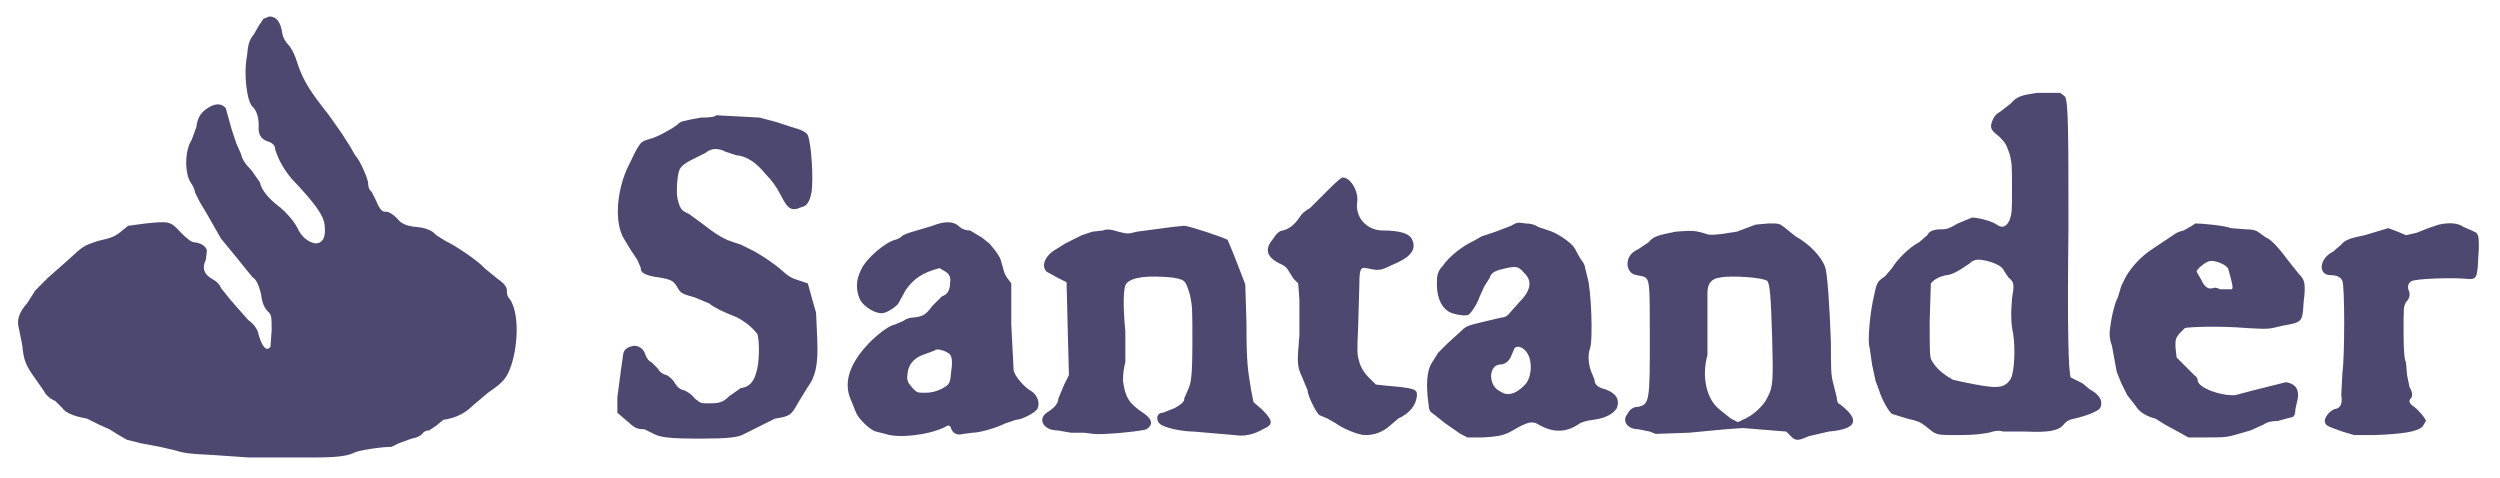
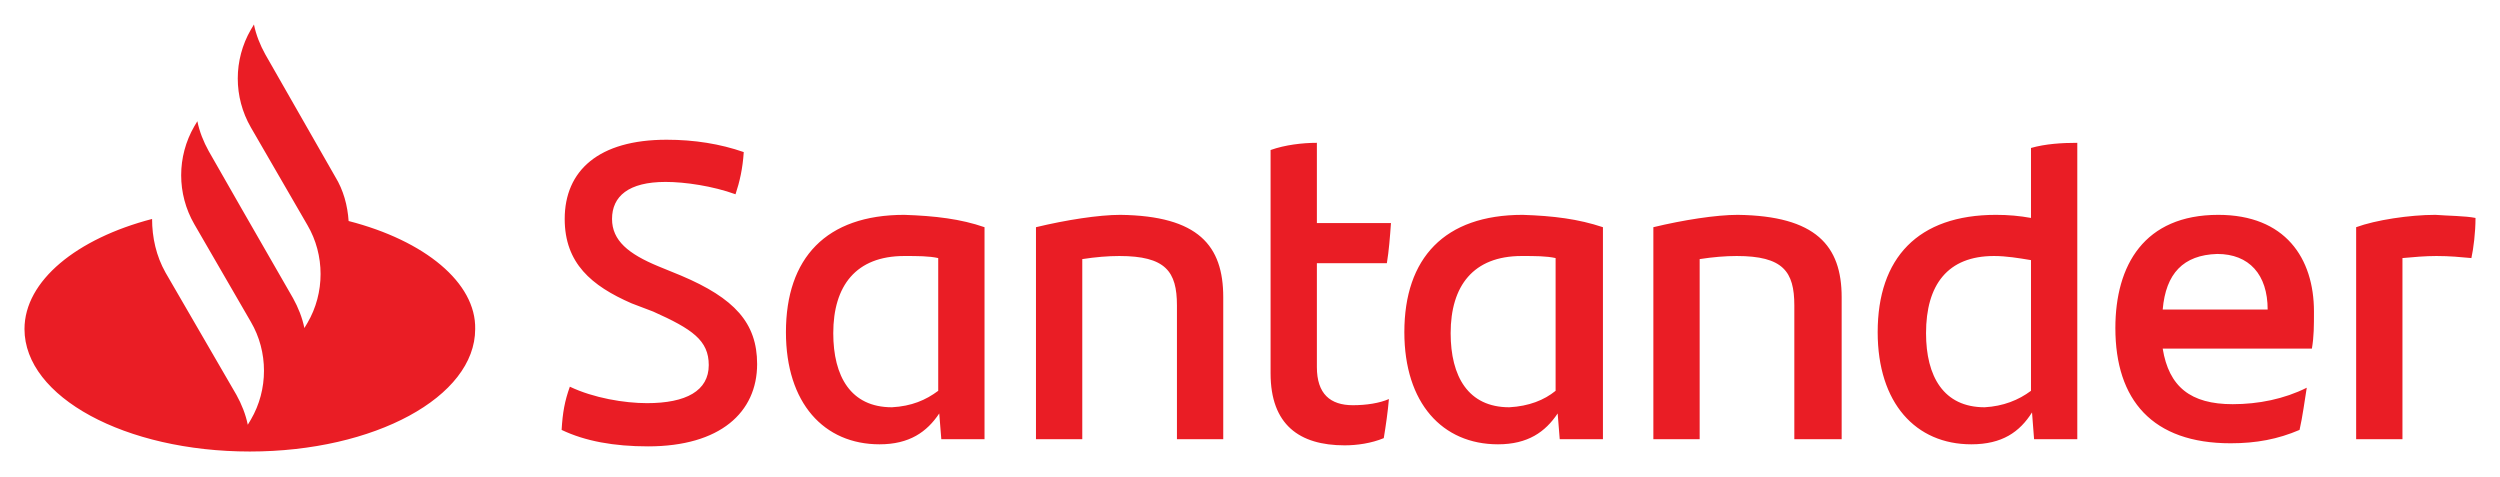
- <svg xmlns="http://www.w3.org/2000/svg" viewBox="15 354 2126 406">
-   <path fill="#4d4870" fill-rule="evenodd" d="m239 370-4 6-4 7c-4 5-5 8-6 19-3 15 0 39 5 43q5 5 5 16-1 10 7 13 7 2 7 7 4 13 14 25c20 21 27 31 28 39q2 16-8 16-9-2-14-11-4-9-15-19-16-12-18-22l-7-10q-8-8-9-14l-4-9-4-12-5-18q-6-7-17 1-7 5-8 15l-4 11c-6 9-6 28-1 36q3 4 4 9l4 8 6 10 8 14 4 7 14 17 8 10 5 6q4 2 7 14 1 11 7 16c2 3 2 4 2 15l-1 14q-5 6-10-10-1-7-9-13l-8-9-7-8-8-10q-2-5-8-8-10-6-5-16l1-8q-2-6-11-7-3 0-11-8c-9-10-10-10-30-8l-15 2-5 4c-6 5-8 6-21 9-12 4-12 4-25 16l-17 15-11 11-7 11q-10 11-7 21l3 15c1 12 3 17 11 28l7 10q3 6 10 9l6 6q4 6 21 9l10 5 9 4 8 5 7 4 12 3 16 3 13 3c6 2 11 3 33 4l29 2h59q24 0 31-4c4-2 23-5 32-5l6-3 11-4q6-1 9-4 2-3 6-3l6-4 6-5q15-2 25-12l13-11c13-9 16-12 20-24 6-19 6-44-1-55q-3-3-3-7 1-5-8-11l-11-9c-5-6-26-20-33-23l-8-5q-5-6-17-7t-16-7q-6-6-10-6-4 1-8-9l-4-8q-3-2-3-8c-1-5-7-19-11-23l-4-7-7-11-7-10-5-7c-15-19-21-28-26-43q-3-10-7-15-5-5-6-11-2-14-11-14zm1508 63c-13 2-17 3-22 9l-9 7q-4 2-6 6c-3 7-3 9 5 15 6 6 6 7 9 15 2 8 2 10 2 29 0 20 0 21-2 27q-4 9-11 4c-4-3-16-6-21-6l-12 5c-7 4-9 5-14 5q-10 0-12 5l-7 6c-8 4-19 15-23 22l-6 7c-6 4-7 5-9 15-4 16-6 41-4 46l2 14 3 14 3 8c2 7 8 18 11 20l13 4c9 2 11 3 15 6 10 8 8 8 28 8 15 0 20-1 26-2 7-2 8-2 13-1h19c20 1 28-1 32-6q3-4 9-5c9-2 20-6 22-9q4-9-9-16l-6-5-6-3-4-2c-2-4-3-41-2-126 0-81 0-109-3-113l-4-3zM624 452q-1 2-13 2c-16 3-17 3-20 6-5 4-18 11-23 12-9 3-8 1-20 26-9 21-10 45-3 58l6 10 6 9 3 7q-1 6 16 8c11 2 12 3 16 10 2 3 3 4 14 7l12 5q6 5 24 12 11 6 17 14c2 5 2 25-1 33q-3 12-13 13l-10 7c-5 5-8 6-17 6-7 0-7 0-12-4q-4-5-9-7-5-1-8-6-2-4-7-7-5-1-8-6l-5-5q-3-1-5-6-2-7-9-8-9 1-10 7l-2 14-3 23v13l7 6c8 7 9 8 16 8l8 4c6 3 13 4 40 4 23 0 32-1 37-4l8-4 8-4 10-5c13-2 14-3 20-14l8-13c6-8 9-18 8-40l-1-23-4-14-3-11-9-3q-7-2-13-8c-8-7-22-16-27-18l-8-4-9-3q-9-3-24-15l-11-8c-7-3-8-5-10-14-1-6 0-20 2-24q2-4 10-8l12-6q7-6 17-1l9 3q13 1 25 16 8 8 13 18c6 12 9 14 18 10q6-1 8-12c2-10 0-42-3-49q-2-4-14-7l-12-4-15-4zm520 64-15 15q-6 3-9 8-6 9-14 11-4 0-9 8-10 12 6 20 5 2 7 5l5 8 4 4 1 14v30c-2 24-2 26 2 35l5 12c0 5 8 20 10 21l7 3 7 4c5 4 19 10 25 10q12 0 21-8l7-6q15-7 16-20c0-5-2-6-26-8l-9-1-6-6q-6-6-8-13c-2-7-2-8-1-31l1-35c0-13 1-15 6-14 9 2 11 2 16 0l11-5q17-8 12-19-3-8-25-8c-13 0-23-10-22-23 2-9-5-22-12-22q-1-1-13 11m-336 30-20 6-5 2q-3 3-7 4c-8 2-25 16-29 26q-6 12-1 24c3 7 15 14 21 12 4-1 11-6 12-8l6-11c7-10 14-15 29-19l5 3q5 3 4 9 0 10-7 12l-8 8c-6 8-8 9-16 10q-5 0-9 3l-7 3c-6 1-18 11-25 19q-22 25-12 46l4 10c2 5 12 15 17 16l8 2c11 4 37 1 51-6q4-3 5 2 3 6 10 4l8-1c6 0 20-4 28-8l9-3c5 0 16-6 18-9 3-5 0-13-6-16-5-3-13-12-14-17l-2-39v-35l-3-4q-3-4-4-9l-2-7c-1-4-10-15-11-15l-5-4-10-6q-6 0-10-4-7-6-22 0m492 0-13 5-12 4-7 4c-7 3-20 12-26 21q-5 5-5 12-1 20 10 27c3 2 13 4 16 3 2 0 8-9 10-15l4-9 5-8q1-5 10-7c12-3 14-3 19 3q11 10-4 25l-8 9q-3 4-7 4l-17 4c-13 3-14 4-18 8l-11 10-8 8-5 8q-7 10-3 37 0 5 4 7l10 8 13 9 6 3h13c16-1 19-2 29-8 11-6 14-6 20-2q17 9 32-1 4-3 13-4 15-2 20-10 4-11-10-16-9-2-9-8l-2-5c-3-6-4-16-2-21 3-8 1-52-2-61l-2-8q0-3-4-8l-5-9c-3-5-15-13-22-15l-9-3q-4-3-11-3c-6-1-7-1-12 2m208-1-8 3-8 3-13 2c-10 1-10 1-16-1-7-2-10-2-23-1-15 3-19 4-23 9l-9 6q-9 4-9 13 1 8 8 9l5 1c6 2 6 4 6 51 0 54 0 58-10 60q-6 0-9 6c-5 6 0 13 9 13l10 2 5 2 28-1 32-3 14-1 37 3 4 4c4 4 6 4 15 0l17-4q36-3 10-23-3-1-3-6l-3-12c-2-7-2-13-2-35-1-29-3-60-5-64-3-9-14-20-25-26l-10-8c-4-3-4-3-13-3zm371 1-7 4q-5 1-9 4l-18 12a73 73 0 0 0-22 23l-4 8-3 10c-3 5-6 19-7 30q0 6 2 11l2 11 2 11 4 10 5 10 7 9q5 8 17 11l8 5 11 6 9 5h15c13 0 17 0 24-2l14-4 11-5q4-3 12-3l11-3q4 0 4-7l2-9q2-12-10-14l-28 7-15 4c-12 1-31-6-32-12q0-3-3-5l-15-15-1-9c0-6 0-7 3-11l5-5c3-1 30-2 53 0 18 1 18 1 30-2 17-3 17-3 18-20 2-16 1-19-4-24l-8-10q-14-19-20-21l-7-5q-3-2-10-2l-13-1c-4-2-24-4-30-4zm210-1-9 3-10 4-9 2-7-3-8-3-20 6-9 2q-8 2-11 6l-7 6c-12 6-13 20-2 20q8 0 10 5c2 5 2 64 0 78l-1 19q2 11-6 12-6 3-8 9c0 5 1 5 15 10l10 3h17c26-1 36-3 41-7l3-5c0-2-7-10-10-12q-6-4-3-7t-1-10l-2-10-1-11q-2-3-2-25c0-22 0-22 2-26q5-5 2-11-1-5 3-7c4-2 33-3 45-2 9 1 10 0 11-9l1-17c0-9 0-10-2-13l-4-2-7-3q-7-5-21-2m-1077 2-30 4c-8 2-8 2-16 0q-9-3-13-1l-9 1-9 3-8 4-6 3-8 5c-9 5-13 14-8 19l9 5 8 4 1 40 1 39-4 8-5 12q0 6-10 12c-8 6-2 15 9 15l12 2h11l8 1c6 1 40-2 45-4q9-6-3-14c-12-8-15-13-17-27q0-9 2-16v-26c-2-21-2-38 1-41q7-8 39-5c11 2 11 2 15 15 2 10 2 11 2 39 0 30-1 36-4 42l-3 7q1 3-8 8l-10 4c-7 0-6 9 0 11 6 3 19 5 26 5l35 3q12 2 24-5c9-4 9-7-1-17l-7-6-2-10c-3-18-4-24-4-57l-1-33-3-8-7-18-5-12c-3-2-33-12-37-12zm678 31q-14 10-20 10-9 2-13 7l-1 32c0 28 0 31 2 34q5 9 18 16c4 1 31 7 37 6q8 0 12-7c3-6 4-25 2-38-2-10-2-17-1-30 2-12 2-14-3-18l-4-6c-1-4-11-8-19-9q-6-1-10 3m204-2c-4 1-11 7-11 9l4 7q4 9 10 7 2-1 6 1h10c1-1 1-3-3-17-1-4-12-8-16-7m-416 14q-11 1-11 13v53c-5 18-1 37 10 46l10 8 6 3 4-2c8-3 18-12 21-19 5-9 5-15 4-52-1-35-2-44-4-47-3-3-31-5-40-3m-175 60-3 7q-3 7-10 7-6 1-7 9 0 10 8 14 9 6 20-5c7-6 8-23 1-30q-5-5-9-2m-493 2-8 3q-13 4-15 15c-1 7-1 8 4 14 4 4 4 4 11 4q7 0 13-3c8-4 8-5 9-16q2-13-3-15c-3-2-10-4-11-2" />
+ <svg xmlns="http://www.w3.org/2000/svg" xml:space="preserve" viewBox="-2.38 -2.38 242.96 46.26">
+   <path d="M31.5 19.5c-.1-1.5-.5-3-1.3-4.3L23.4 3.3c-.5-.9-.9-1.9-1.1-2.9l-.3.5a9.5 9.5 0 0 0 0 9.5l5.5 9.5c1.7 2.9 1.7 6.6 0 9.5l-.3.5c-.2-1-.6-2-1.1-2.9l-5-8.7-3.2-5.6c-.5-.9-.9-1.9-1.1-2.9l-.3.5a9.5 9.5 0 0 0 0 9.5l5.5 9.5c1.7 2.9 1.7 6.6 0 9.5l-.3.5c-.2-1-.6-2-1.1-2.9l-6.9-11.9c-.9-1.6-1.3-3.4-1.3-5.2C5.1 21.2 0 25.3 0 30c0 6.6 9.8 11.9 21.9 11.9S43.8 36.6 43.8 30c.1-4.5-4.9-8.6-12.3-10.5m20.7 20.3c.1-1.7.3-2.8.8-4.2 2.3 1.1 5.3 1.6 7.5 1.6 3.8 0 6-1.2 6-3.7 0-2.4-1.6-3.5-5.4-5.2l-2.1-.8c-3.9-1.7-6.5-3.9-6.5-8.2 0-4.7 3.3-7.7 9.9-7.7q4.05 0 7.5 1.2c-.1 1.6-.4 2.9-.8 4.1-2.2-.8-4.9-1.2-6.8-1.2-3.6 0-5.2 1.4-5.2 3.6 0 2.1 1.6 3.4 4.5 4.6l2.2.9c5.2 2.2 7.4 4.6 7.4 8.6 0 4.7-3.6 8-10.6 8-3.3 0-6.1-.5-8.4-1.6m41.1-19.7v20.6h-4.2l-.2-2.5c-1.2 1.8-2.9 3-5.8 3-5.4 0-9.1-4-9.1-10.9 0-7.2 3.9-11.4 11.5-11.4 3 .1 5.5.4 7.8 1.2M88.8 36V23.1c-.9-.2-2-.2-3.3-.2-4.7 0-6.9 2.9-6.9 7.5 0 4.2 1.7 7.2 5.7 7.2 1.9-.1 3.3-.7 4.5-1.6m27.7-9.1v13.8H112v-13c0-3.3-1.1-4.8-5.6-4.8q-1.65 0-3.6.3v17.5h-4.5V20.1c2.9-.7 6.1-1.2 8.2-1.2 7.6.1 10 3 10 8m12.6 10.5c1.3 0 2.6-.2 3.5-.6-.1 1.2-.3 2.6-.5 3.8-1.2.5-2.6.7-3.8.7-4.4 0-7.2-2-7.2-7V12.6c1.4-.5 3.1-.7 4.5-.7v7.8h7.2c-.1 1.4-.2 2.7-.4 3.9h-6.8v10.1c0 2.6 1.3 3.7 3.5 3.7m24.3-17.3v20.6h-4.2l-.2-2.5c-1.2 1.8-2.9 3-5.8 3-5.4 0-9.1-4-9.1-10.9 0-7.2 3.9-11.4 11.5-11.4 3 .1 5.4.4 7.8 1.2M148.8 36V23.1c-.9-.2-2-.2-3.3-.2-4.7 0-6.9 2.9-6.9 7.5 0 4.2 1.7 7.2 5.7 7.2 1.9-.1 3.4-.7 4.5-1.6m27.8-9.1v13.8H172v-13c0-3.3-1.1-4.8-5.6-4.8q-1.65 0-3.6.3v17.5h-4.5V20.1c2.9-.7 6.1-1.2 8.2-1.2 7.6.1 10.1 3 10.1 8m22.9-15v28.8h-4.2l-.2-2.6c-1.2 1.9-2.9 3.1-5.9 3.1-5.4 0-9.1-4-9.1-10.9 0-7.2 3.9-11.4 11.5-11.4 1.2 0 2.3.1 3.4.3v-6.8c1.4-.4 3-.5 4.5-.5M195 36V23.3c-1.2-.2-2.4-.4-3.6-.4-4.5 0-6.6 2.8-6.6 7.5 0 4.2 1.7 7.2 5.7 7.2 1.8-.1 3.3-.7 4.5-1.6m27.3-4.1h-14.5c.6 3.7 2.7 5.4 6.8 5.4 2.5 0 5-.5 7.2-1.6-.2 1.2-.4 2.8-.7 4.1-2.1.9-4.2 1.3-6.7 1.3-7.6 0-11.2-4.2-11.2-11.2 0-6.1 2.8-11 10-11 6.5 0 9.3 4.2 9.3 9.4 0 1.4 0 2.4-.2 3.6m-14.5-3.8H218c0-3.4-1.8-5.4-4.9-5.4-3.3.1-5 1.9-5.3 5.4m30.4-8.9c0 1.4-.2 3-.4 3.9-1.1-.1-2.1-.2-3.4-.2-1.1 0-2.2.1-3.3.2v17.6h-4.5V20.1c1.9-.7 5.2-1.2 7.7-1.2 1.3.1 2.9.1 3.9.3" style="fill:#ea1d25" transform="translate(0 -.4)" />
</svg>
